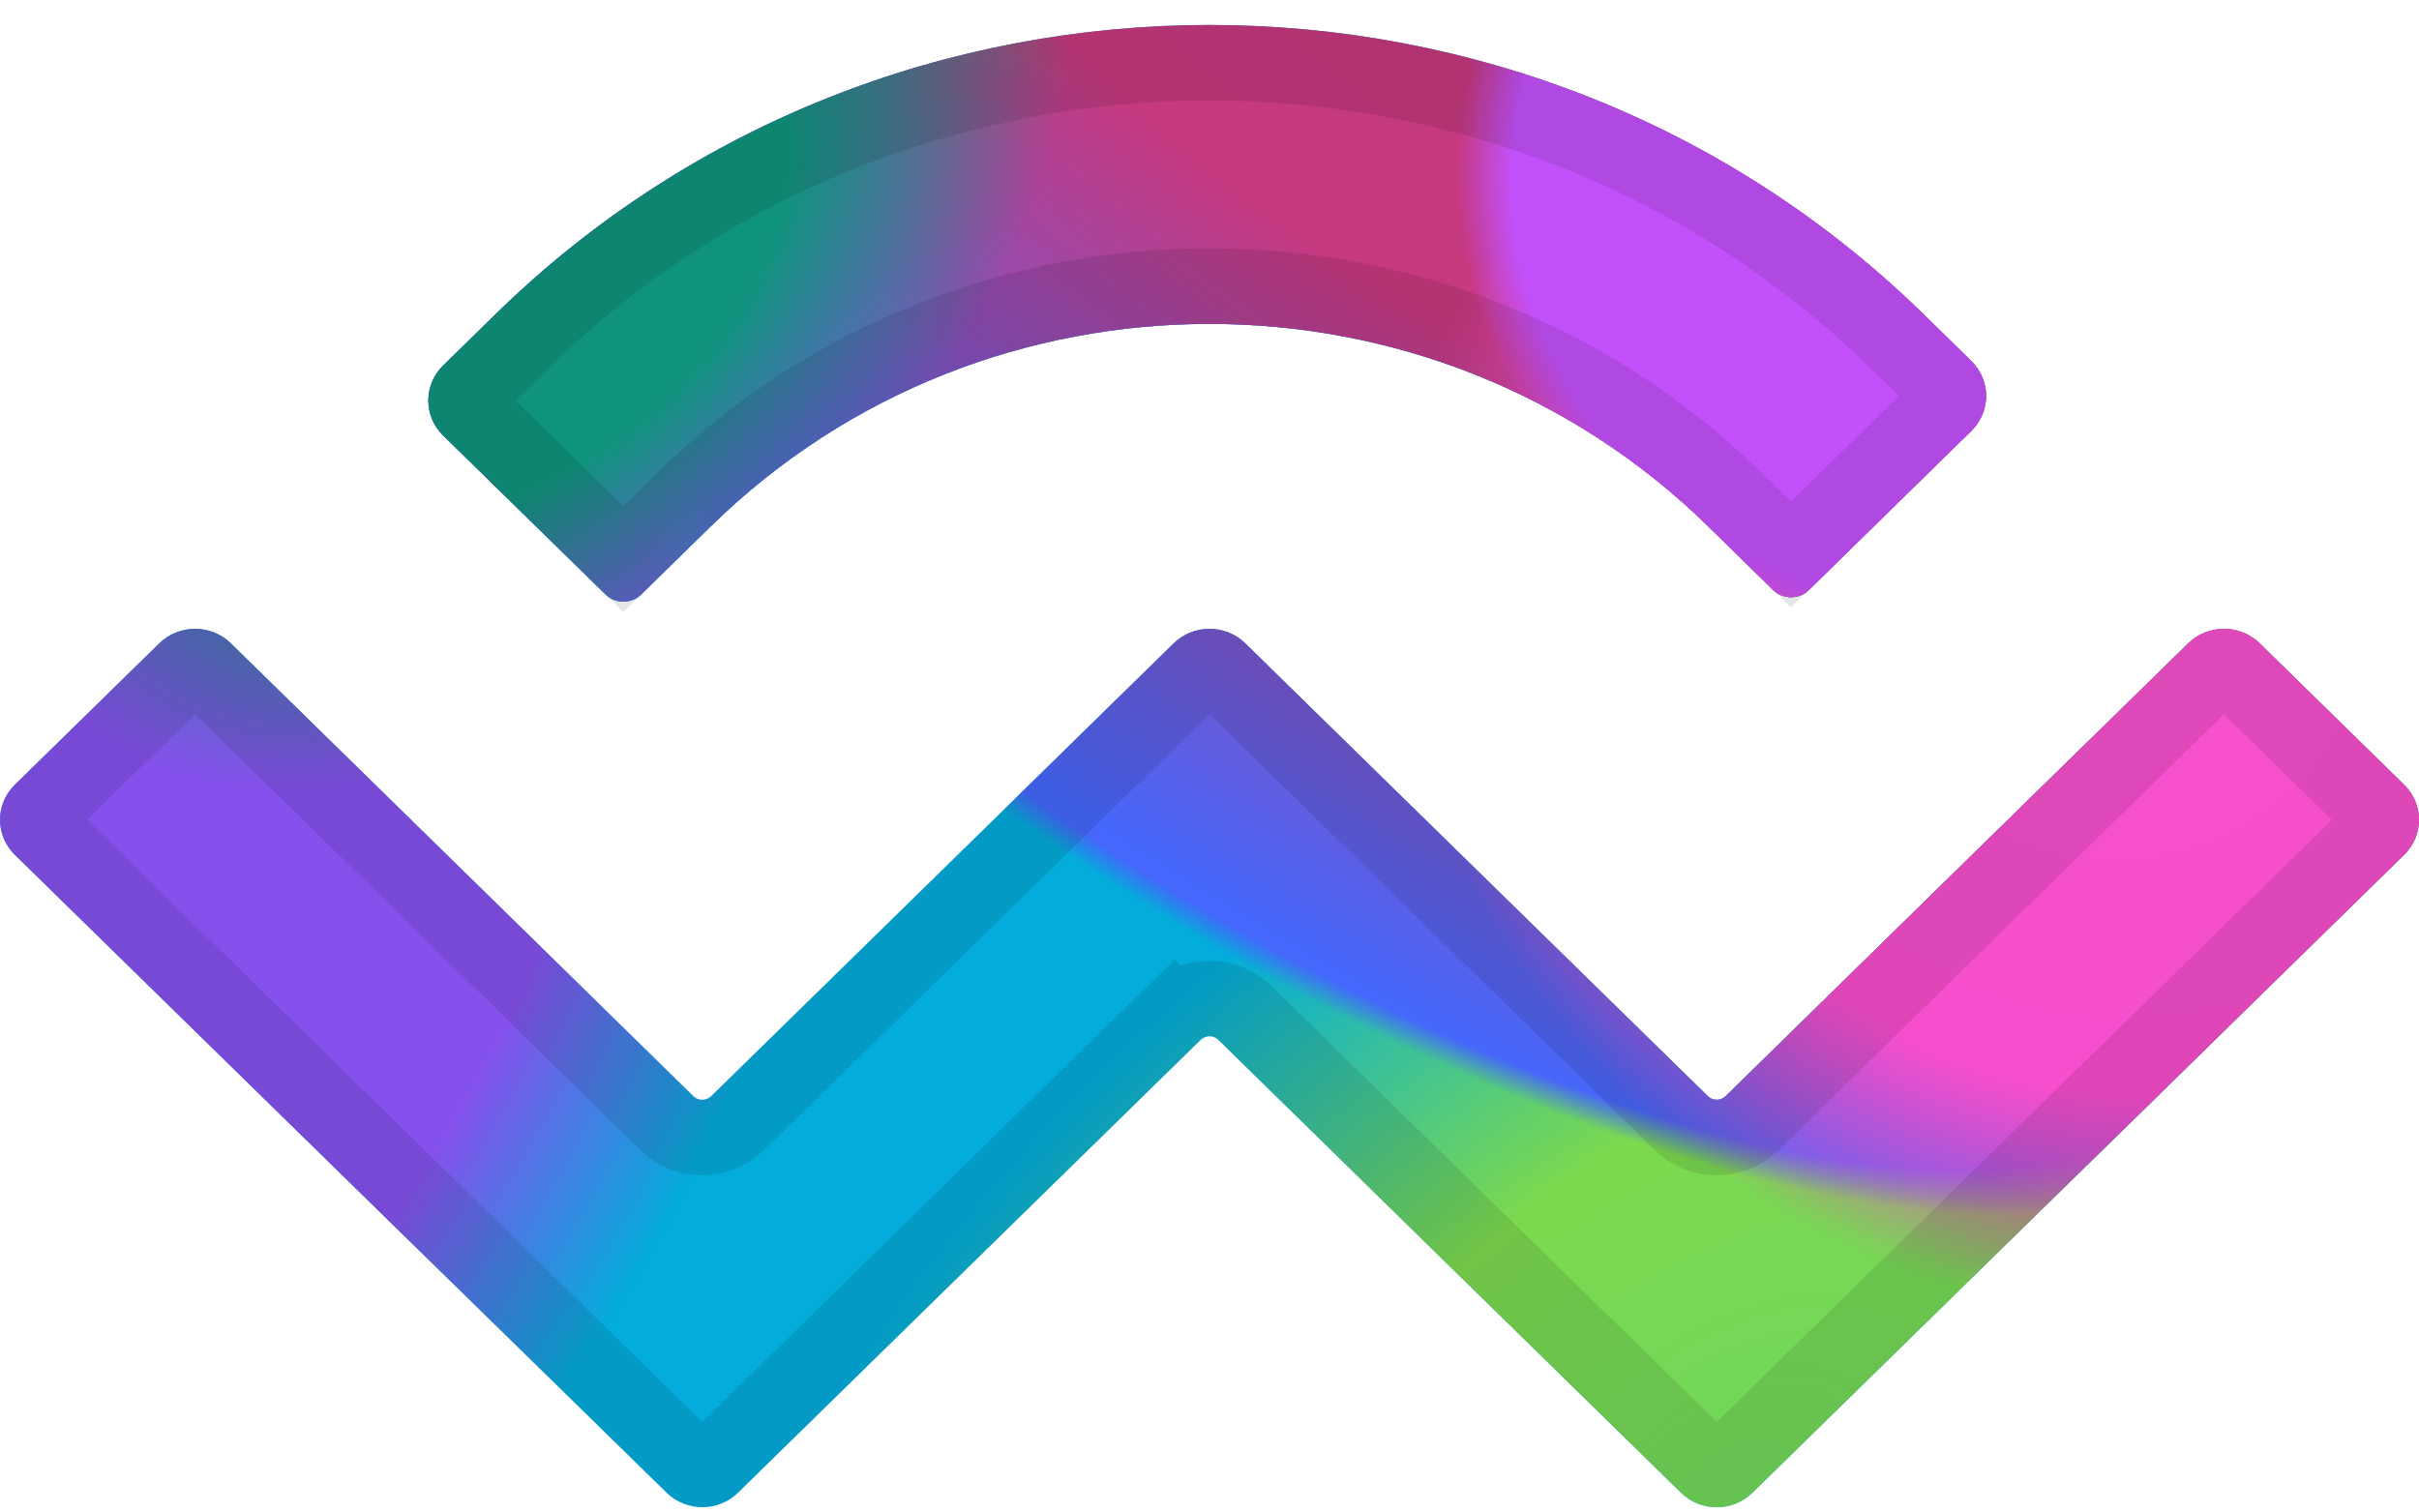
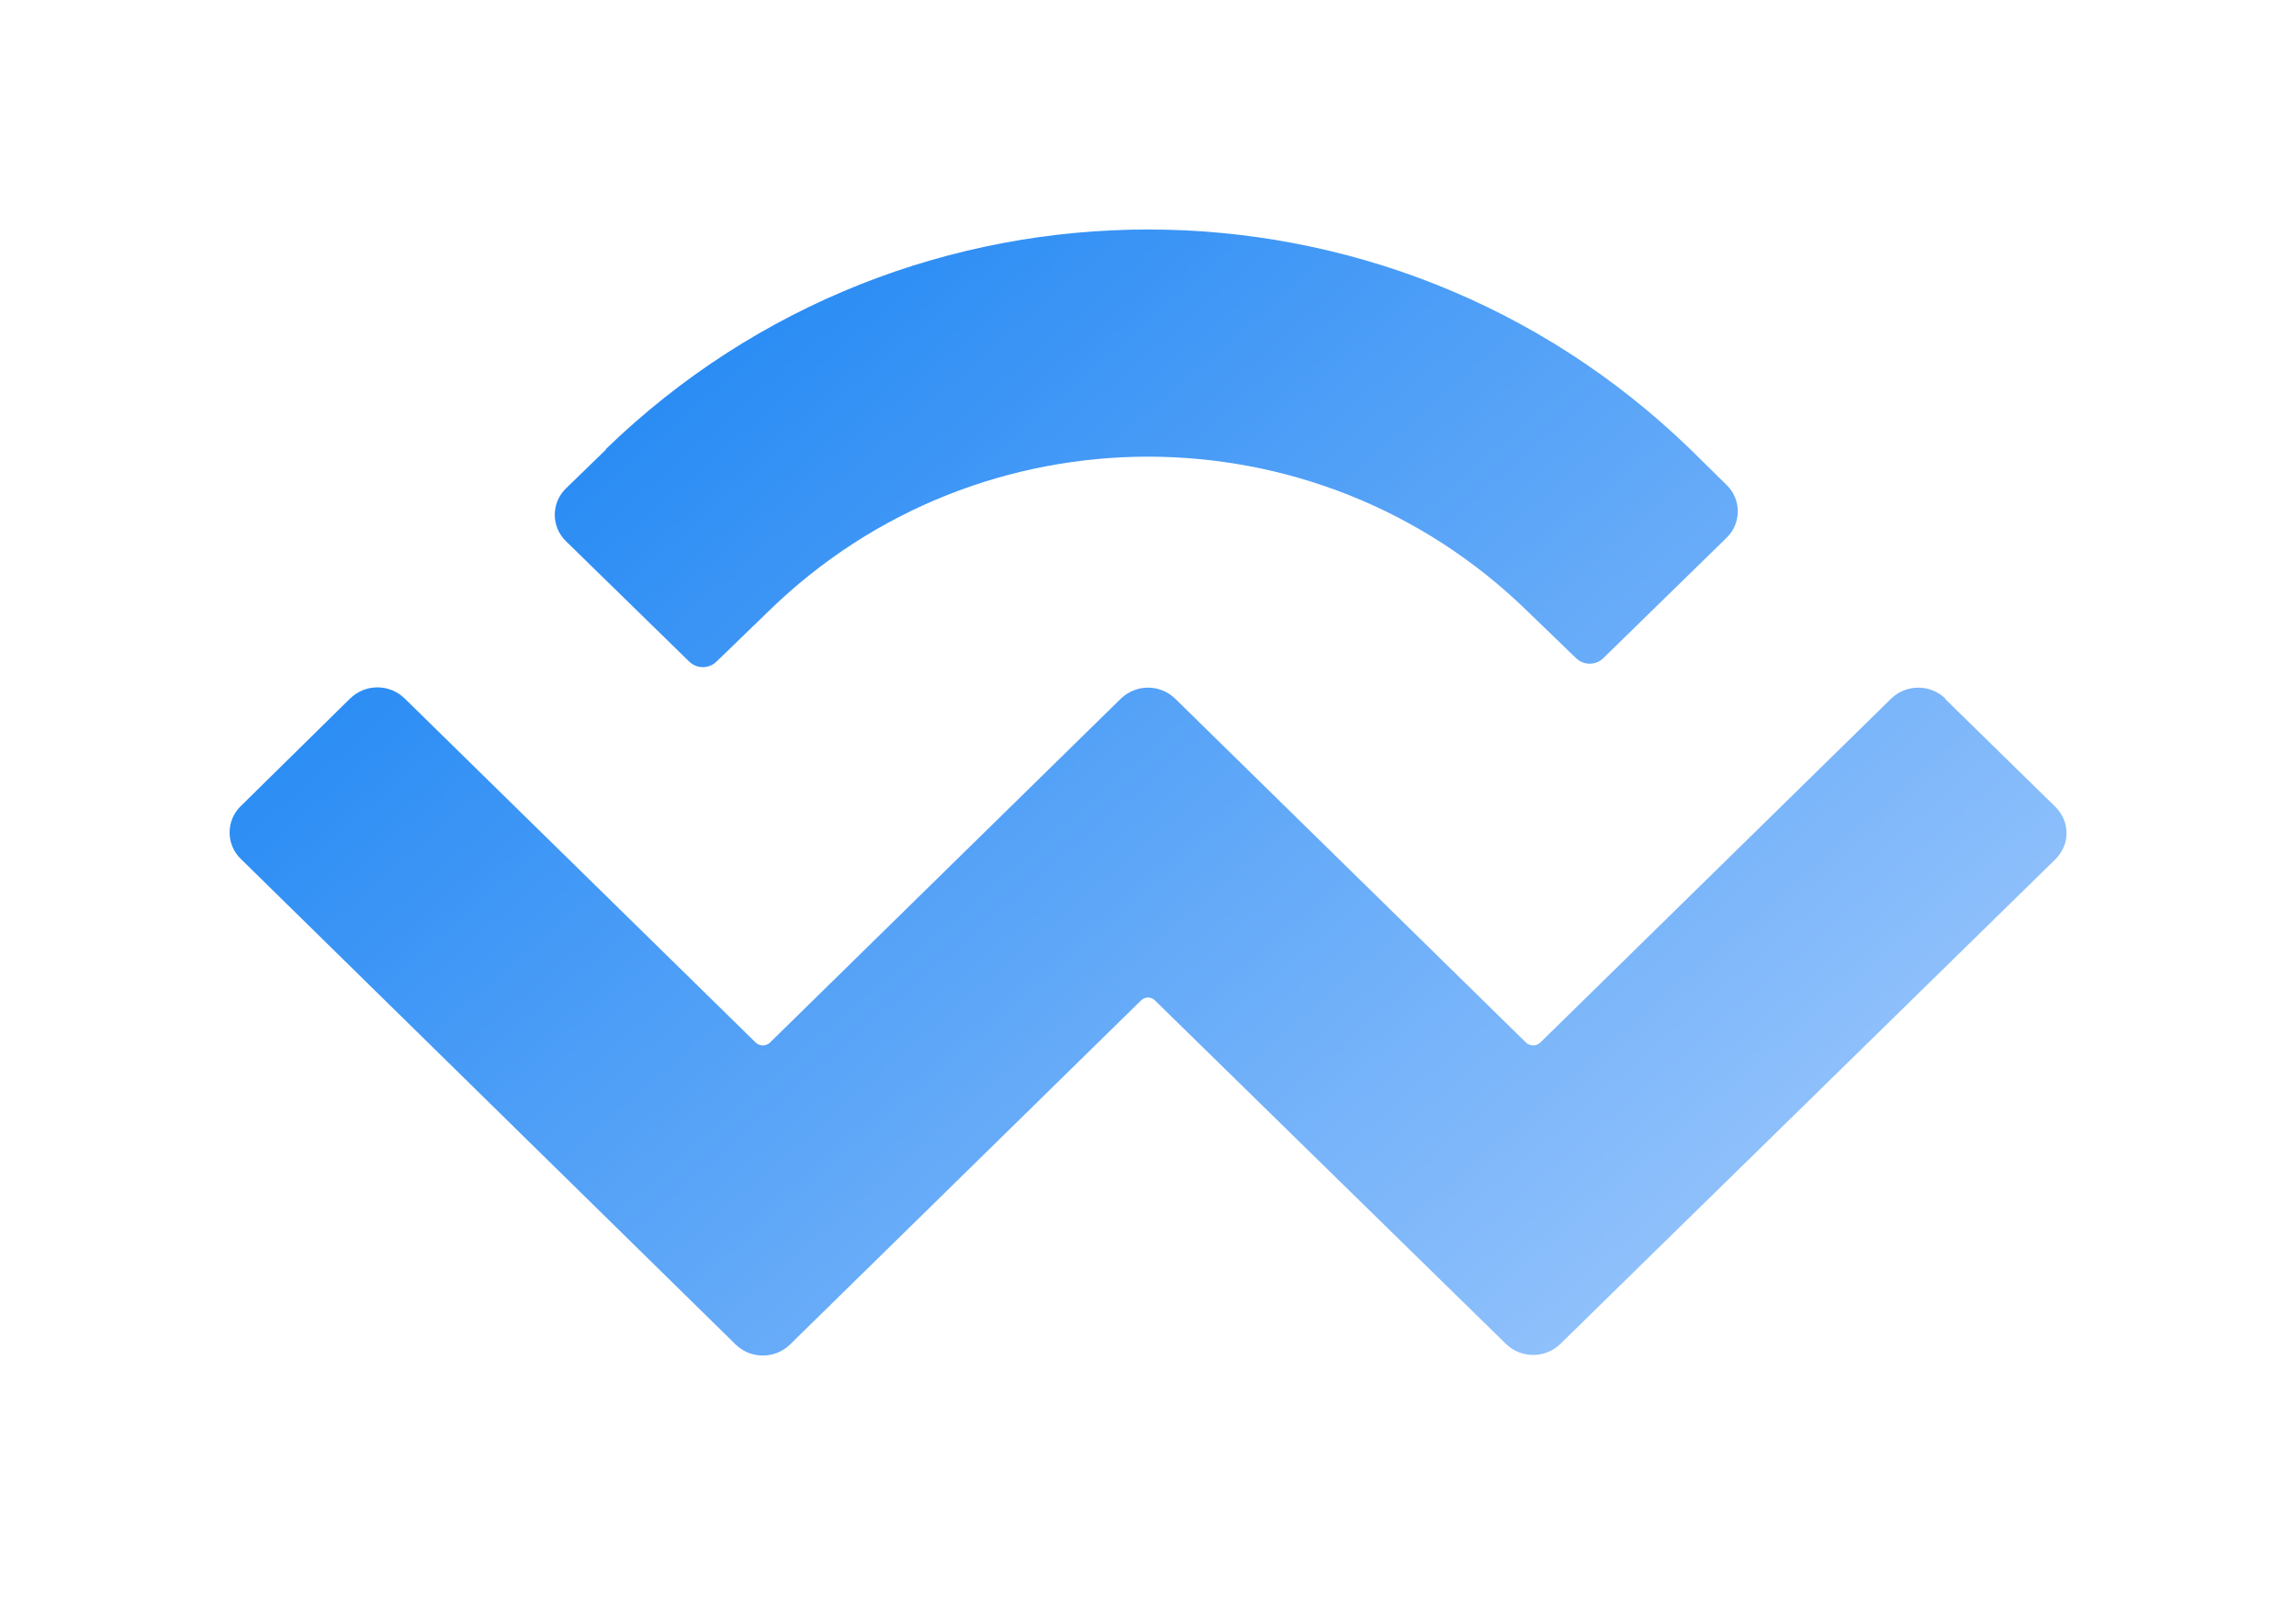
- <svg xmlns="http://www.w3.org/2000/svg" width="32" height="20" viewBox="0 0 32 20" fill="none">
-   <path d="M6.551 4.162C11.77 -0.947 20.23 -0.947 25.449 4.162L26.077 4.777C26.338 5.032 26.338 5.447 26.077 5.702L23.929 7.806C23.798 7.933 23.587 7.933 23.456 7.806L22.592 6.959C18.951 3.395 13.049 3.395 9.408 6.959L8.483 7.866C8.352 7.993 8.141 7.993 8.01 7.866L5.862 5.762C5.601 5.507 5.601 5.092 5.862 4.837L6.551 4.162ZM29.892 8.512L31.804 10.384C32.065 10.64 32.065 11.054 31.804 11.31L23.182 19.751C22.922 20.007 22.498 20.007 22.238 19.751L16.118 13.76C16.053 13.696 15.947 13.696 15.882 13.76L9.763 19.751C9.502 20.007 9.079 20.007 8.818 19.751L0.196 11.31C-0.065 11.054 -0.065 10.64 0.196 10.384L2.108 8.512C2.369 8.257 2.792 8.257 3.053 8.512L9.172 14.504C9.237 14.568 9.343 14.568 9.408 14.504L15.527 8.512C15.788 8.257 16.211 8.257 16.472 8.512L22.592 14.504C22.657 14.568 22.763 14.568 22.828 14.504L28.947 8.512C29.208 8.257 29.631 8.257 29.892 8.512Z" fill="#03ACDA" />
-   <path d="M6.551 4.162C11.77 -0.947 20.23 -0.947 25.449 4.162L26.077 4.777C26.338 5.032 26.338 5.447 26.077 5.702L23.929 7.806C23.798 7.933 23.587 7.933 23.456 7.806L22.592 6.959C18.951 3.395 13.049 3.395 9.408 6.959L8.483 7.866C8.352 7.993 8.141 7.993 8.01 7.866L5.862 5.762C5.601 5.507 5.601 5.092 5.862 4.837L6.551 4.162ZM29.892 8.512L31.804 10.384C32.065 10.64 32.065 11.054 31.804 11.31L23.182 19.751C22.922 20.007 22.498 20.007 22.238 19.751L16.118 13.76C16.053 13.696 15.947 13.696 15.882 13.76L9.763 19.751C9.502 20.007 9.079 20.007 8.818 19.751L0.196 11.31C-0.065 11.054 -0.065 10.64 0.196 10.384L2.108 8.512C2.369 8.257 2.792 8.257 3.053 8.512L9.172 14.504C9.237 14.568 9.343 14.568 9.408 14.504L15.527 8.512C15.788 8.257 16.211 8.257 16.472 8.512L22.592 14.504C22.657 14.568 22.763 14.568 22.828 14.504L28.947 8.512C29.208 8.257 29.631 8.257 29.892 8.512Z" fill="url(#paint0_radial_160_2638)" />
-   <path d="M6.551 4.162C11.77 -0.947 20.23 -0.947 25.449 4.162L26.077 4.777C26.338 5.032 26.338 5.447 26.077 5.702L23.929 7.806C23.798 7.933 23.587 7.933 23.456 7.806L22.592 6.959C18.951 3.395 13.049 3.395 9.408 6.959L8.483 7.866C8.352 7.993 8.141 7.993 8.01 7.866L5.862 5.762C5.601 5.507 5.601 5.092 5.862 4.837L6.551 4.162ZM29.892 8.512L31.804 10.384C32.065 10.64 32.065 11.054 31.804 11.31L23.182 19.751C22.922 20.007 22.498 20.007 22.238 19.751L16.118 13.76C16.053 13.696 15.947 13.696 15.882 13.76L9.763 19.751C9.502 20.007 9.079 20.007 8.818 19.751L0.196 11.31C-0.065 11.054 -0.065 10.64 0.196 10.384L2.108 8.512C2.369 8.257 2.792 8.257 3.053 8.512L9.172 14.504C9.237 14.568 9.343 14.568 9.408 14.504L15.527 8.512C15.788 8.257 16.211 8.257 16.472 8.512L22.592 14.504C22.657 14.568 22.763 14.568 22.828 14.504L28.947 8.512C29.208 8.257 29.631 8.257 29.892 8.512Z" fill="url(#paint1_radial_160_2638)" />
-   <path d="M6.551 4.162C11.77 -0.947 20.23 -0.947 25.449 4.162L26.077 4.777C26.338 5.032 26.338 5.447 26.077 5.702L23.929 7.806C23.798 7.933 23.587 7.933 23.456 7.806L22.592 6.959C18.951 3.395 13.049 3.395 9.408 6.959L8.483 7.866C8.352 7.993 8.141 7.993 8.01 7.866L5.862 5.762C5.601 5.507 5.601 5.092 5.862 4.837L6.551 4.162ZM29.892 8.512L31.804 10.384C32.065 10.64 32.065 11.054 31.804 11.31L23.182 19.751C22.922 20.007 22.498 20.007 22.238 19.751L16.118 13.76C16.053 13.696 15.947 13.696 15.882 13.76L9.763 19.751C9.502 20.007 9.079 20.007 8.818 19.751L0.196 11.31C-0.065 11.054 -0.065 10.64 0.196 10.384L2.108 8.512C2.369 8.257 2.792 8.257 3.053 8.512L9.172 14.504C9.237 14.568 9.343 14.568 9.408 14.504L15.527 8.512C15.788 8.257 16.211 8.257 16.472 8.512L22.592 14.504C22.657 14.568 22.763 14.568 22.828 14.504L28.947 8.512C29.208 8.257 29.631 8.257 29.892 8.512Z" fill="url(#paint2_radial_160_2638)" />
-   <path d="M6.551 4.162C11.77 -0.947 20.23 -0.947 25.449 4.162L26.077 4.777C26.338 5.032 26.338 5.447 26.077 5.702L23.929 7.806C23.798 7.933 23.587 7.933 23.456 7.806L22.592 6.959C18.951 3.395 13.049 3.395 9.408 6.959L8.483 7.866C8.352 7.993 8.141 7.993 8.01 7.866L5.862 5.762C5.601 5.507 5.601 5.092 5.862 4.837L6.551 4.162ZM29.892 8.512L31.804 10.384C32.065 10.64 32.065 11.054 31.804 11.31L23.182 19.751C22.922 20.007 22.498 20.007 22.238 19.751L16.118 13.76C16.053 13.696 15.947 13.696 15.882 13.76L9.763 19.751C9.502 20.007 9.079 20.007 8.818 19.751L0.196 11.31C-0.065 11.054 -0.065 10.64 0.196 10.384L2.108 8.512C2.369 8.257 2.792 8.257 3.053 8.512L9.172 14.504C9.237 14.568 9.343 14.568 9.408 14.504L15.527 8.512C15.788 8.257 16.211 8.257 16.472 8.512L22.592 14.504C22.657 14.568 22.763 14.568 22.828 14.504L28.947 8.512C29.208 8.257 29.631 8.257 29.892 8.512Z" fill="url(#paint3_radial_160_2638)" />
-   <path d="M6.551 4.162C11.77 -0.947 20.23 -0.947 25.449 4.162L26.077 4.777C26.338 5.032 26.338 5.447 26.077 5.702L23.929 7.806C23.798 7.933 23.587 7.933 23.456 7.806L22.592 6.959C18.951 3.395 13.049 3.395 9.408 6.959L8.483 7.866C8.352 7.993 8.141 7.993 8.01 7.866L5.862 5.762C5.601 5.507 5.601 5.092 5.862 4.837L6.551 4.162ZM29.892 8.512L31.804 10.384C32.065 10.64 32.065 11.054 31.804 11.31L23.182 19.751C22.922 20.007 22.498 20.007 22.238 19.751L16.118 13.76C16.053 13.696 15.947 13.696 15.882 13.76L9.763 19.751C9.502 20.007 9.079 20.007 8.818 19.751L0.196 11.31C-0.065 11.054 -0.065 10.64 0.196 10.384L2.108 8.512C2.369 8.257 2.792 8.257 3.053 8.512L9.172 14.504C9.237 14.568 9.343 14.568 9.408 14.504L15.527 8.512C15.788 8.257 16.211 8.257 16.472 8.512L22.592 14.504C22.657 14.568 22.763 14.568 22.828 14.504L28.947 8.512C29.208 8.257 29.631 8.257 29.892 8.512Z" fill="url(#paint4_radial_160_2638)" />
-   <path d="M6.551 4.162C11.77 -0.947 20.23 -0.947 25.449 4.162L26.077 4.777C26.338 5.032 26.338 5.447 26.077 5.702L23.929 7.806C23.798 7.933 23.587 7.933 23.456 7.806L22.592 6.959C18.951 3.395 13.049 3.395 9.408 6.959L8.483 7.866C8.352 7.993 8.141 7.993 8.01 7.866L5.862 5.762C5.601 5.507 5.601 5.092 5.862 4.837L6.551 4.162ZM29.892 8.512L31.804 10.384C32.065 10.64 32.065 11.054 31.804 11.31L23.182 19.751C22.922 20.007 22.498 20.007 22.238 19.751L16.118 13.76C16.053 13.696 15.947 13.696 15.882 13.76L9.763 19.751C9.502 20.007 9.079 20.007 8.818 19.751L0.196 11.31C-0.065 11.054 -0.065 10.64 0.196 10.384L2.108 8.512C2.369 8.257 2.792 8.257 3.053 8.512L9.172 14.504C9.237 14.568 9.343 14.568 9.408 14.504L15.527 8.512C15.788 8.257 16.211 8.257 16.472 8.512L22.592 14.504C22.657 14.568 22.763 14.568 22.828 14.504L28.947 8.512C29.208 8.257 29.631 8.257 29.892 8.512Z" fill="url(#paint5_radial_160_2638)" />
-   <path d="M6.551 4.162C11.77 -0.947 20.23 -0.947 25.449 4.162L26.077 4.777C26.338 5.032 26.338 5.447 26.077 5.702L23.929 7.806C23.798 7.933 23.587 7.933 23.456 7.806L22.592 6.959C18.951 3.395 13.049 3.395 9.408 6.959L8.483 7.866C8.352 7.993 8.141 7.993 8.01 7.866L5.862 5.762C5.601 5.507 5.601 5.092 5.862 4.837L6.551 4.162ZM29.892 8.512L31.804 10.384C32.065 10.64 32.065 11.054 31.804 11.31L23.182 19.751C22.922 20.007 22.498 20.007 22.238 19.751L16.118 13.76C16.053 13.696 15.947 13.696 15.882 13.76L9.763 19.751C9.502 20.007 9.079 20.007 8.818 19.751L0.196 11.31C-0.065 11.054 -0.065 10.64 0.196 10.384L2.108 8.512C2.369 8.257 2.792 8.257 3.053 8.512L9.172 14.504C9.237 14.568 9.343 14.568 9.408 14.504L15.527 8.512C15.788 8.257 16.211 8.257 16.472 8.512L22.592 14.504C22.657 14.568 22.763 14.568 22.828 14.504L28.947 8.512C29.208 8.257 29.631 8.257 29.892 8.512Z" fill="url(#paint6_radial_160_2638)" />
-   <path d="M15.532 13.403L15.882 13.76L15.532 13.403L9.413 19.394C9.346 19.459 9.234 19.459 9.168 19.394L0.545 10.952C0.485 10.893 0.485 10.801 0.545 10.742L2.458 8.87C2.524 8.804 2.636 8.804 2.703 8.87L8.822 14.861C9.082 15.115 9.499 15.115 9.758 14.861L9.758 14.861L15.877 8.87C15.944 8.804 16.056 8.804 16.123 8.87L22.242 14.861C22.502 15.115 22.918 15.115 23.178 14.861L29.297 8.87C29.364 8.805 29.476 8.805 29.542 8.87L31.454 10.742C31.515 10.801 31.515 10.893 31.454 10.952L22.833 19.394C22.766 19.459 22.654 19.459 22.587 19.394L16.468 13.403C16.208 13.149 15.792 13.149 15.532 13.403ZM6.901 4.519C11.925 -0.4 20.075 -0.4 25.099 4.519L25.727 5.134C25.788 5.194 25.788 5.285 25.727 5.345L23.692 7.337L22.942 6.602C19.107 2.847 12.893 2.847 9.058 6.602L8.246 7.397L6.212 5.405C6.151 5.346 6.151 5.254 6.212 5.194L6.901 4.519ZM8.133 7.508C8.133 7.508 8.133 7.508 8.133 7.508L8.133 7.508ZM8.36 7.508C8.36 7.508 8.36 7.508 8.36 7.508L8.36 7.508Z" stroke="black" stroke-opacity="0.1" />
+ <svg fill="none" viewBox="0 0 40 28">
+   <path fill="url(#a)" d="M10.55 7.83a13.57 13.57 0 0 1 18.9 0l.63.62c.26.25.26.67 0 .92l-2.15 2.1a.34.34 0 0 1-.47 0l-.87-.84a9.46 9.46 0 0 0-13.18 0l-.93.9a.34.34 0 0 1-.47 0l-2.15-2.1a.64.64 0 0 1 0-.92l.7-.68Zm23.34 4.35 1.91 1.87c.27.26.27.67 0 .93l-8.62 8.44a.68.68 0 0 1-.94 0l-6.12-5.99a.17.17 0 0 0-.24 0l-6.12 6a.68.68 0 0 1-.94 0L4.2 14.97a.64.64 0 0 1 0-.93l1.9-1.87a.68.68 0 0 1 .95 0l6.12 6c.07.06.17.06.24 0l6.12-6a.68.68 0 0 1 .94 0l6.12 6c.07.06.17.06.24 0l6.12-6a.68.68 0 0 1 .94 0Z" />
  <defs>
-     <radialGradient id="paint0_radial_160_2638" cx="0" cy="0" r="1" gradientUnits="userSpaceOnUse" gradientTransform="translate(22.875 19.7468) rotate(-127.117) scale(9.66676 15.7721)">
-       <stop stop-color="#70D75B" />
-       <stop offset="0.477" stop-color="#7CD94E" />
-       <stop offset="1" stop-color="#7CD94E" stop-opacity="0" />
-     </radialGradient>
-     <radialGradient id="paint1_radial_160_2638" cx="0" cy="0" r="1" gradientUnits="userSpaceOnUse" gradientTransform="translate(18.0833 8.08012) rotate(120.964) scale(4.85913 13.2322)">
-       <stop stop-color="#4567FB" />
-       <stop offset="0.924" stop-color="#4567FB" />
-       <stop offset="1" stop-color="#4567FB" stop-opacity="0" />
-     </radialGradient>
-     <radialGradient id="paint2_radial_160_2638" cx="0" cy="0" r="1" gradientUnits="userSpaceOnUse" gradientTransform="translate(19.125 -0.253213) rotate(125.655) scale(11.7943 29.3562)">
-       <stop stop-color="#C4397E" />
-       <stop offset="0.322" stop-color="#C6397F" />
-       <stop offset="1" stop-color="#C6397F" stop-opacity="0" />
-     </radialGradient>
-     <radialGradient id="paint3_radial_160_2638" cx="0" cy="0" r="1" gradientUnits="userSpaceOnUse" gradientTransform="translate(27.875 8.28845) rotate(127.405) scale(8.91706 9.68628)">
-       <stop stop-color="#F651CC" />
-       <stop offset="0.681" stop-color="#F64ECC" />
-       <stop offset="1" stop-color="#F64ECC" stop-opacity="0" />
-     </radialGradient>
-     <radialGradient id="paint4_radial_160_2638" cx="0" cy="0" r="1" gradientUnits="userSpaceOnUse" gradientTransform="translate(25.1667 2.87178) rotate(135) scale(5.59793 6.2095)">
-       <stop stop-color="#C251FB" />
-       <stop offset="0.873" stop-color="#C251FB" />
-       <stop offset="1" stop-color="#C251FB" stop-opacity="0" />
-     </radialGradient>
-     <radialGradient id="paint5_radial_160_2638" cx="0" cy="0" r="1" gradientUnits="userSpaceOnUse" gradientTransform="translate(-0.458323 9.74679) rotate(25.1448) scale(11.277 18.3993)">
-       <stop stop-color="#8551EC" />
-       <stop offset="0.72" stop-color="#8551EC" />
-       <stop offset="1" stop-color="#8551EC" stop-opacity="0" />
-     </radialGradient>
-     <radialGradient id="paint6_radial_160_2638" cx="0" cy="0" r="1" gradientUnits="userSpaceOnUse" gradientTransform="translate(7.04168 3.49679) rotate(46.6366) scale(5.15809 8.41583)">
-       <stop stop-color="#10937D" />
-       <stop offset="0.48" stop-color="#10937D" />
-       <stop offset="1" stop-color="#10937D" stop-opacity="0" />
-     </radialGradient>
+     <linearGradient id="a" x1="33.5" x2="7" y1="32.5" y2="2" gradientUnits="userSpaceOnUse">
+       <stop stop-color="#BFD9FF" />
+       <stop offset="1" stop-color="#0D7DF2" />
+     </linearGradient>
  </defs>
</svg>
